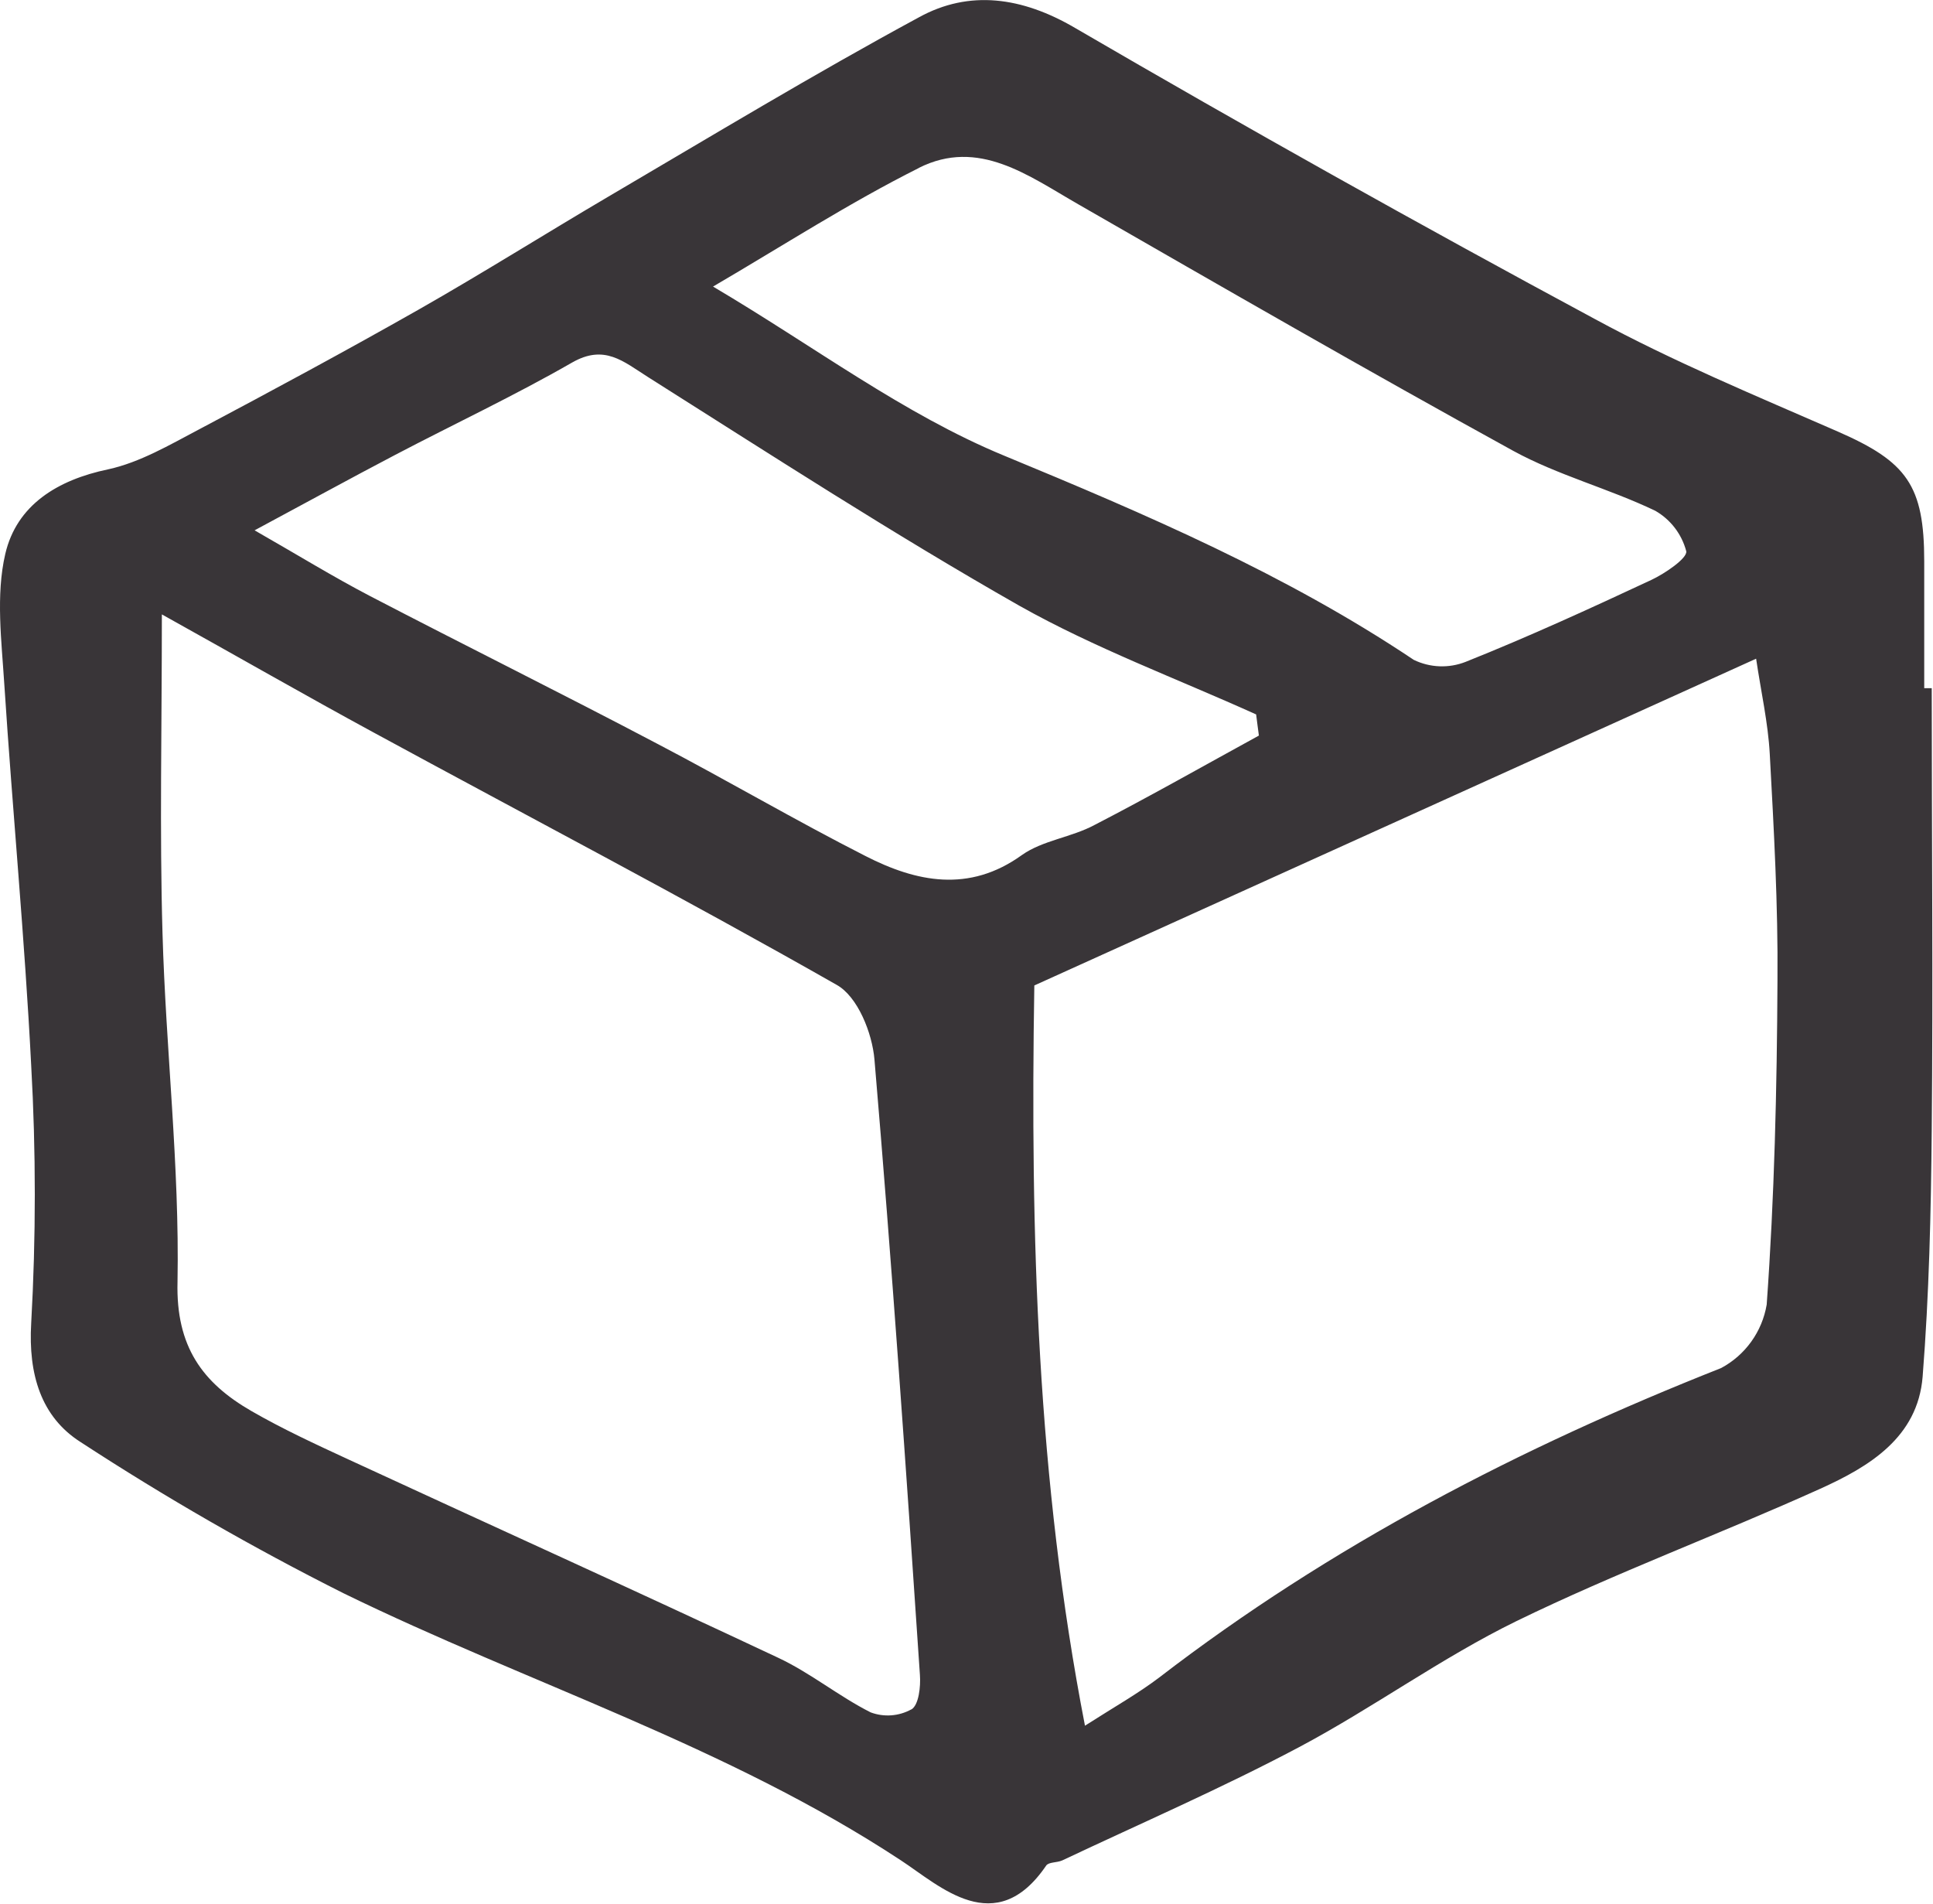
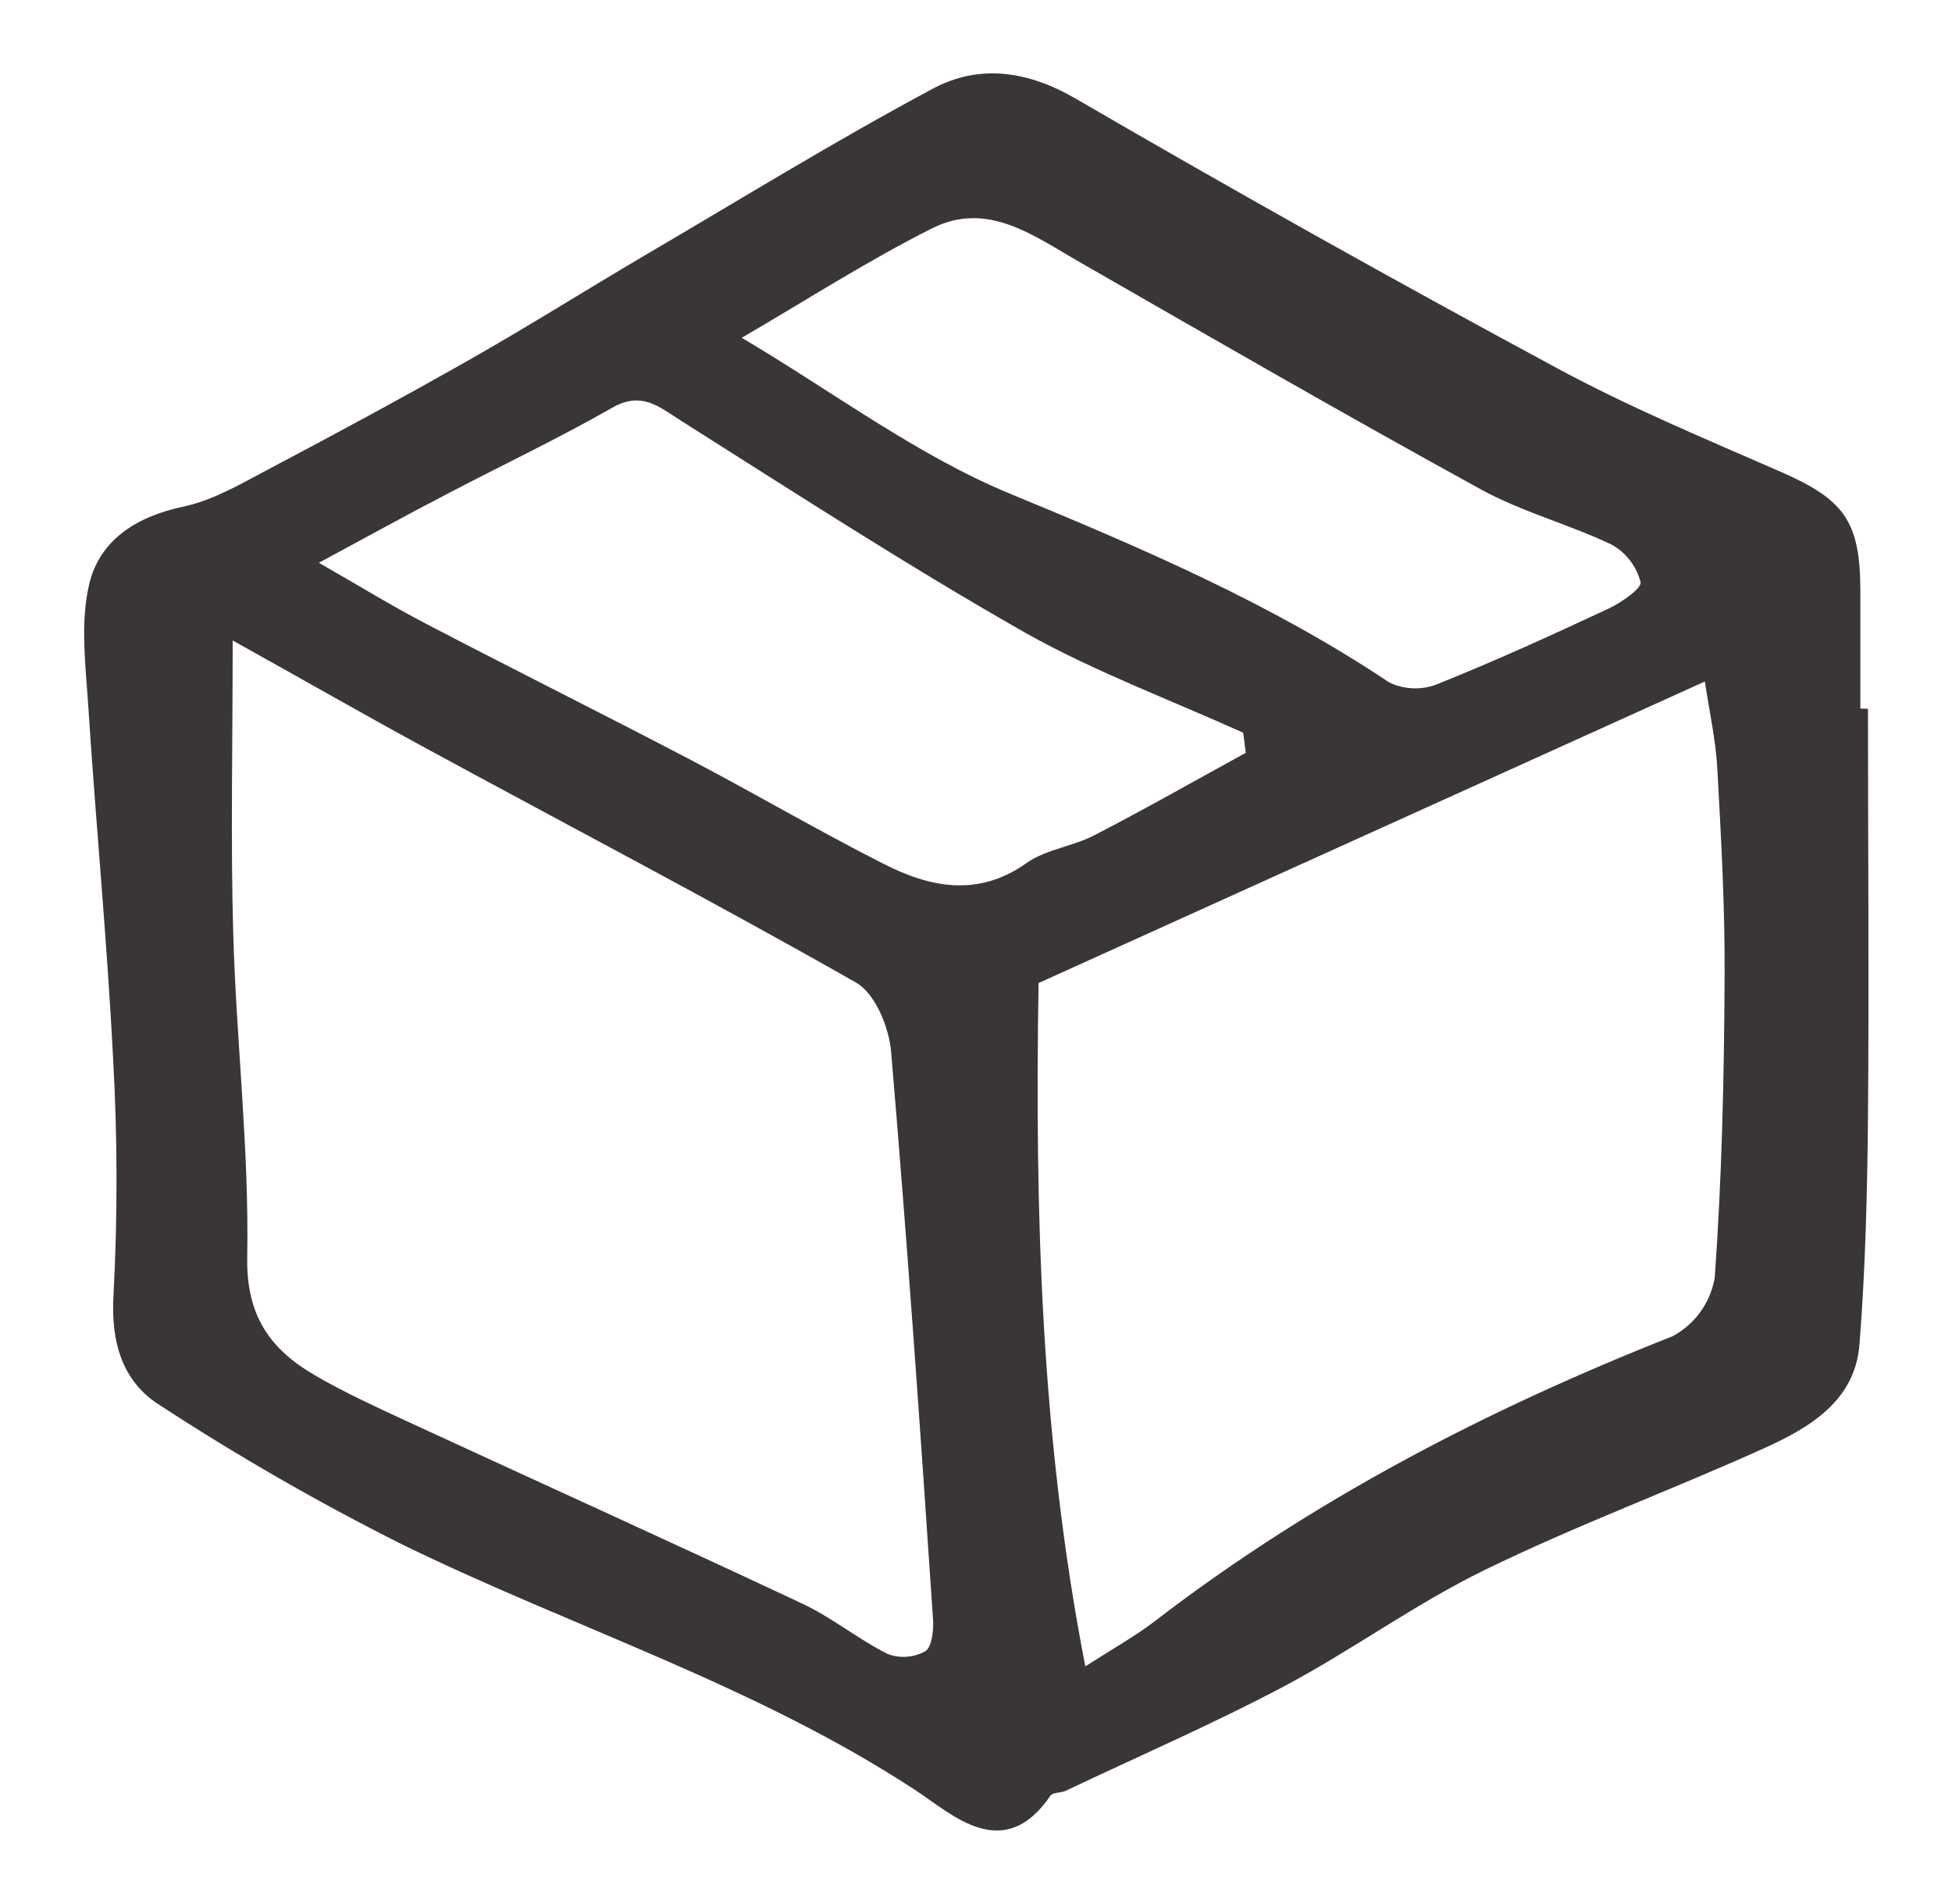
- <svg xmlns="http://www.w3.org/2000/svg" id="Calque_1" data-name="Calque 1" width="182.83" height="179.99" viewBox="0 0 182.83 179.99">
-   <defs>
-     <style>
-       .cls-1 {
-         fill: #393538;
-       }
-     </style>
-   </defs>
-   <path class="cls-1" d="M182,65.08c0-4,0-8,0-12,0-7.18-1.64-9.41-8.15-12.26-7.76-3.39-15.61-6.64-23-10.65Q126,16.8,101.68,2.64c-5-2.93-10-3.63-14.77-1C77,7,67.29,12.87,57.53,18.6c-6,3.53-11.89,7.24-17.94,10.68-6.87,3.9-13.83,7.65-20.81,11.35-2.75,1.45-5.56,3.1-8.54,3.75-4.8,1-8.66,3.37-9.74,8C-.41,56.29.15,60.62.41,64.75c.78,12,1.93,24,2.54,36a218.08,218.08,0,0,1,0,24.39c-.28,4.82.93,8.84,4.66,11.22a254.43,254.43,0,0,0,24.87,14.3c17.5,8.55,36.26,14.42,52.74,25.27,3.68,2.41,8.94,7.52,13.73.49.24-.35,1-.26,1.52-.49,7.48-3.53,15.08-6.83,22.38-10.7,7-3.71,13.48-8.46,20.58-11.93,9.38-4.57,19.2-8.21,28.72-12.51,4.63-2.09,9.24-4.85,9.7-10.61.61-7.73.79-15.51.86-23.28.13-13.94,0-27.88,0-41.82Zm-95.1-49.2c5.65-2.84,10.36.73,15.09,3.44,13.66,7.85,27.32,15.72,41.13,23.31,4.24,2.32,9.06,3.57,13.44,5.67a6.24,6.24,0,0,1,2.93,3.82c.14.65-2,2.11-3.3,2.72-5.8,2.71-11.63,5.38-17.57,7.75a6.11,6.11,0,0,1-4.9-.19C121.62,54.3,108.4,48.64,95,43.1c-9.54-3.93-18-10.36-27.56-16C74.11,23.2,80.33,19.18,86.92,15.88Zm-.71,145.77a4.62,4.62,0,0,1-3.84.28c-3-1.51-5.7-3.74-8.76-5.17C60.1,150.41,46.49,144.27,32.93,138c-3.09-1.43-6.19-2.86-9.14-4.56-4.64-2.67-7.16-6.11-7-12.21.2-11-1.11-22-1.42-33-.28-9.64-.06-19.31-.06-30.13,7.19,4,13.58,7.67,20.05,11.18C49.93,77.2,64.68,84.91,79.13,93.13c2,1.11,3.37,4.57,3.58,7.07,1.65,19.38,3,38.79,4.3,58.2C87.09,159.5,86.9,161.23,86.21,161.65ZM96.65,80.86c-5,3.6-10,2.54-14.79.09C75.23,77.58,68.8,73.8,62.2,70.35c-9-4.74-18.18-9.29-27.23-14-3.43-1.79-6.73-3.82-10.89-6.2,4.85-2.6,9.05-4.91,13.29-7.13,5.57-2.92,11.28-5.6,16.73-8.73,3.07-1.76,4.84-.12,7.18,1.36C72.91,43,84.47,50.49,96.43,57.29c7.11,4,14.9,6.89,22.38,10.27.09.68.17,1.37.26,2-5.17,2.83-10.29,5.74-15.52,8.44C101.35,79.19,98.62,79.46,96.65,80.86Zm70.45,42.51a8.38,8.38,0,0,1-4.31,6c-19,7.51-36.95,16.8-53.17,29.28-2,1.51-4.15,2.72-7,4.54-4.52-23.27-5.18-46.28-4.79-70l68.27-30.9c.46,3.11,1.13,6.06,1.29,9,.39,7.14.79,14.29.73,21.43C168.07,103,167.83,113.2,167.1,123.37Z" />
+ <svg xmlns="http://www.w3.org/2000/svg" id="e667d0a4-77f2-4033-ac89-9eeaa339604d" data-name="Calque 1" viewBox="0 0 200 195">
+   <path d="M190.61,72.58v-12c0-7.18-1.64-9.4-8.16-12.25-7.75-3.39-15.6-6.65-23-10.66q-24.78-13.35-49.14-27.51c-5-2.93-10-3.63-14.78-1.05-10,5.35-19.62,11.28-29.38,17-6,3.53-11.89,7.24-17.94,10.68-6.87,3.9-13.82,7.65-20.81,11.34-2.75,1.46-5.56,3.1-8.54,3.75-4.79,1-8.66,3.38-9.73,8-.92,3.93-.36,8.27-.09,12.4.77,12,1.93,24,2.54,36a222.79,222.79,0,0,1,.05,24.38c-.29,4.82.92,8.85,4.65,11.22a252.71,252.71,0,0,0,24.87,14.3c17.51,8.56,36.26,14.43,52.75,25.27,3.68,2.42,8.93,7.52,13.73.49.23-.34,1-.26,1.52-.48,7.47-3.54,15.07-6.84,22.38-10.7,7-3.71,13.47-8.47,20.58-11.93,9.37-4.58,19.2-8.21,28.71-12.51,4.64-2.1,9.25-4.85,9.7-10.61.61-7.74.8-15.52.87-23.28.12-13.94,0-27.88,0-41.83ZM95.5,23.39c5.65-2.84,10.36.73,15.09,3.44,13.67,7.85,27.32,15.72,41.14,23.3,4.24,2.33,9.06,3.58,13.44,5.68a6.17,6.17,0,0,1,2.92,3.81c.15.65-2,2.12-3.29,2.73-5.8,2.71-11.64,5.37-17.58,7.75a6.13,6.13,0,0,1-4.89-.2C130.21,61.8,117,56.15,103.55,50.6,94,46.67,85.51,40.24,76,34.6,82.7,30.7,88.92,26.69,95.5,23.39Zm-.7,145.76a4.61,4.61,0,0,1-3.85.28c-3-1.5-5.7-3.73-8.75-5.16-13.52-6.35-27.13-12.5-40.68-18.76-3.09-1.43-6.2-2.86-9.14-4.56-4.64-2.67-7.17-6.1-7.05-12.2.2-11-1.11-22-1.43-33-.28-9.65-.06-19.31-.06-30.14,7.2,4,13.59,7.67,20.06,11.18,14.62,7.94,29.36,15.64,43.82,23.87,1.94,1.1,3.37,4.57,3.58,7.06,1.65,19.38,3,38.79,4.3,58.2C95.67,167,95.48,168.74,94.8,169.15Zm10.43-80.78c-5,3.59-10,2.54-14.78.08-6.64-3.37-13.07-7.14-19.66-10.6-9.05-4.73-18.18-9.28-27.23-14-3.43-1.79-6.73-3.82-10.89-6.2,4.85-2.61,9-4.91,13.29-7.13,5.57-2.92,11.27-5.61,16.72-8.73,3.08-1.77,4.84-.12,7.18,1.36C81.49,50.5,93.06,58,105,64.79c7.11,4,14.9,6.89,22.38,10.27.09.69.18,1.37.26,2.06-5.16,2.82-10.28,5.74-15.51,8.44C109.94,86.7,107.2,87,105.23,88.37Zm70.46,42.51a8.39,8.39,0,0,1-4.32,6c-19,7.5-36.94,16.79-53.17,29.28-2,1.51-4.15,2.71-7,4.54-4.53-23.28-5.18-46.28-4.79-70l68.27-30.89c.46,3.1,1.12,6,1.28,9,.39,7.13.79,14.29.74,21.43C176.65,110.48,176.42,120.7,175.69,130.88Z" fill="#393538" />
</svg>
